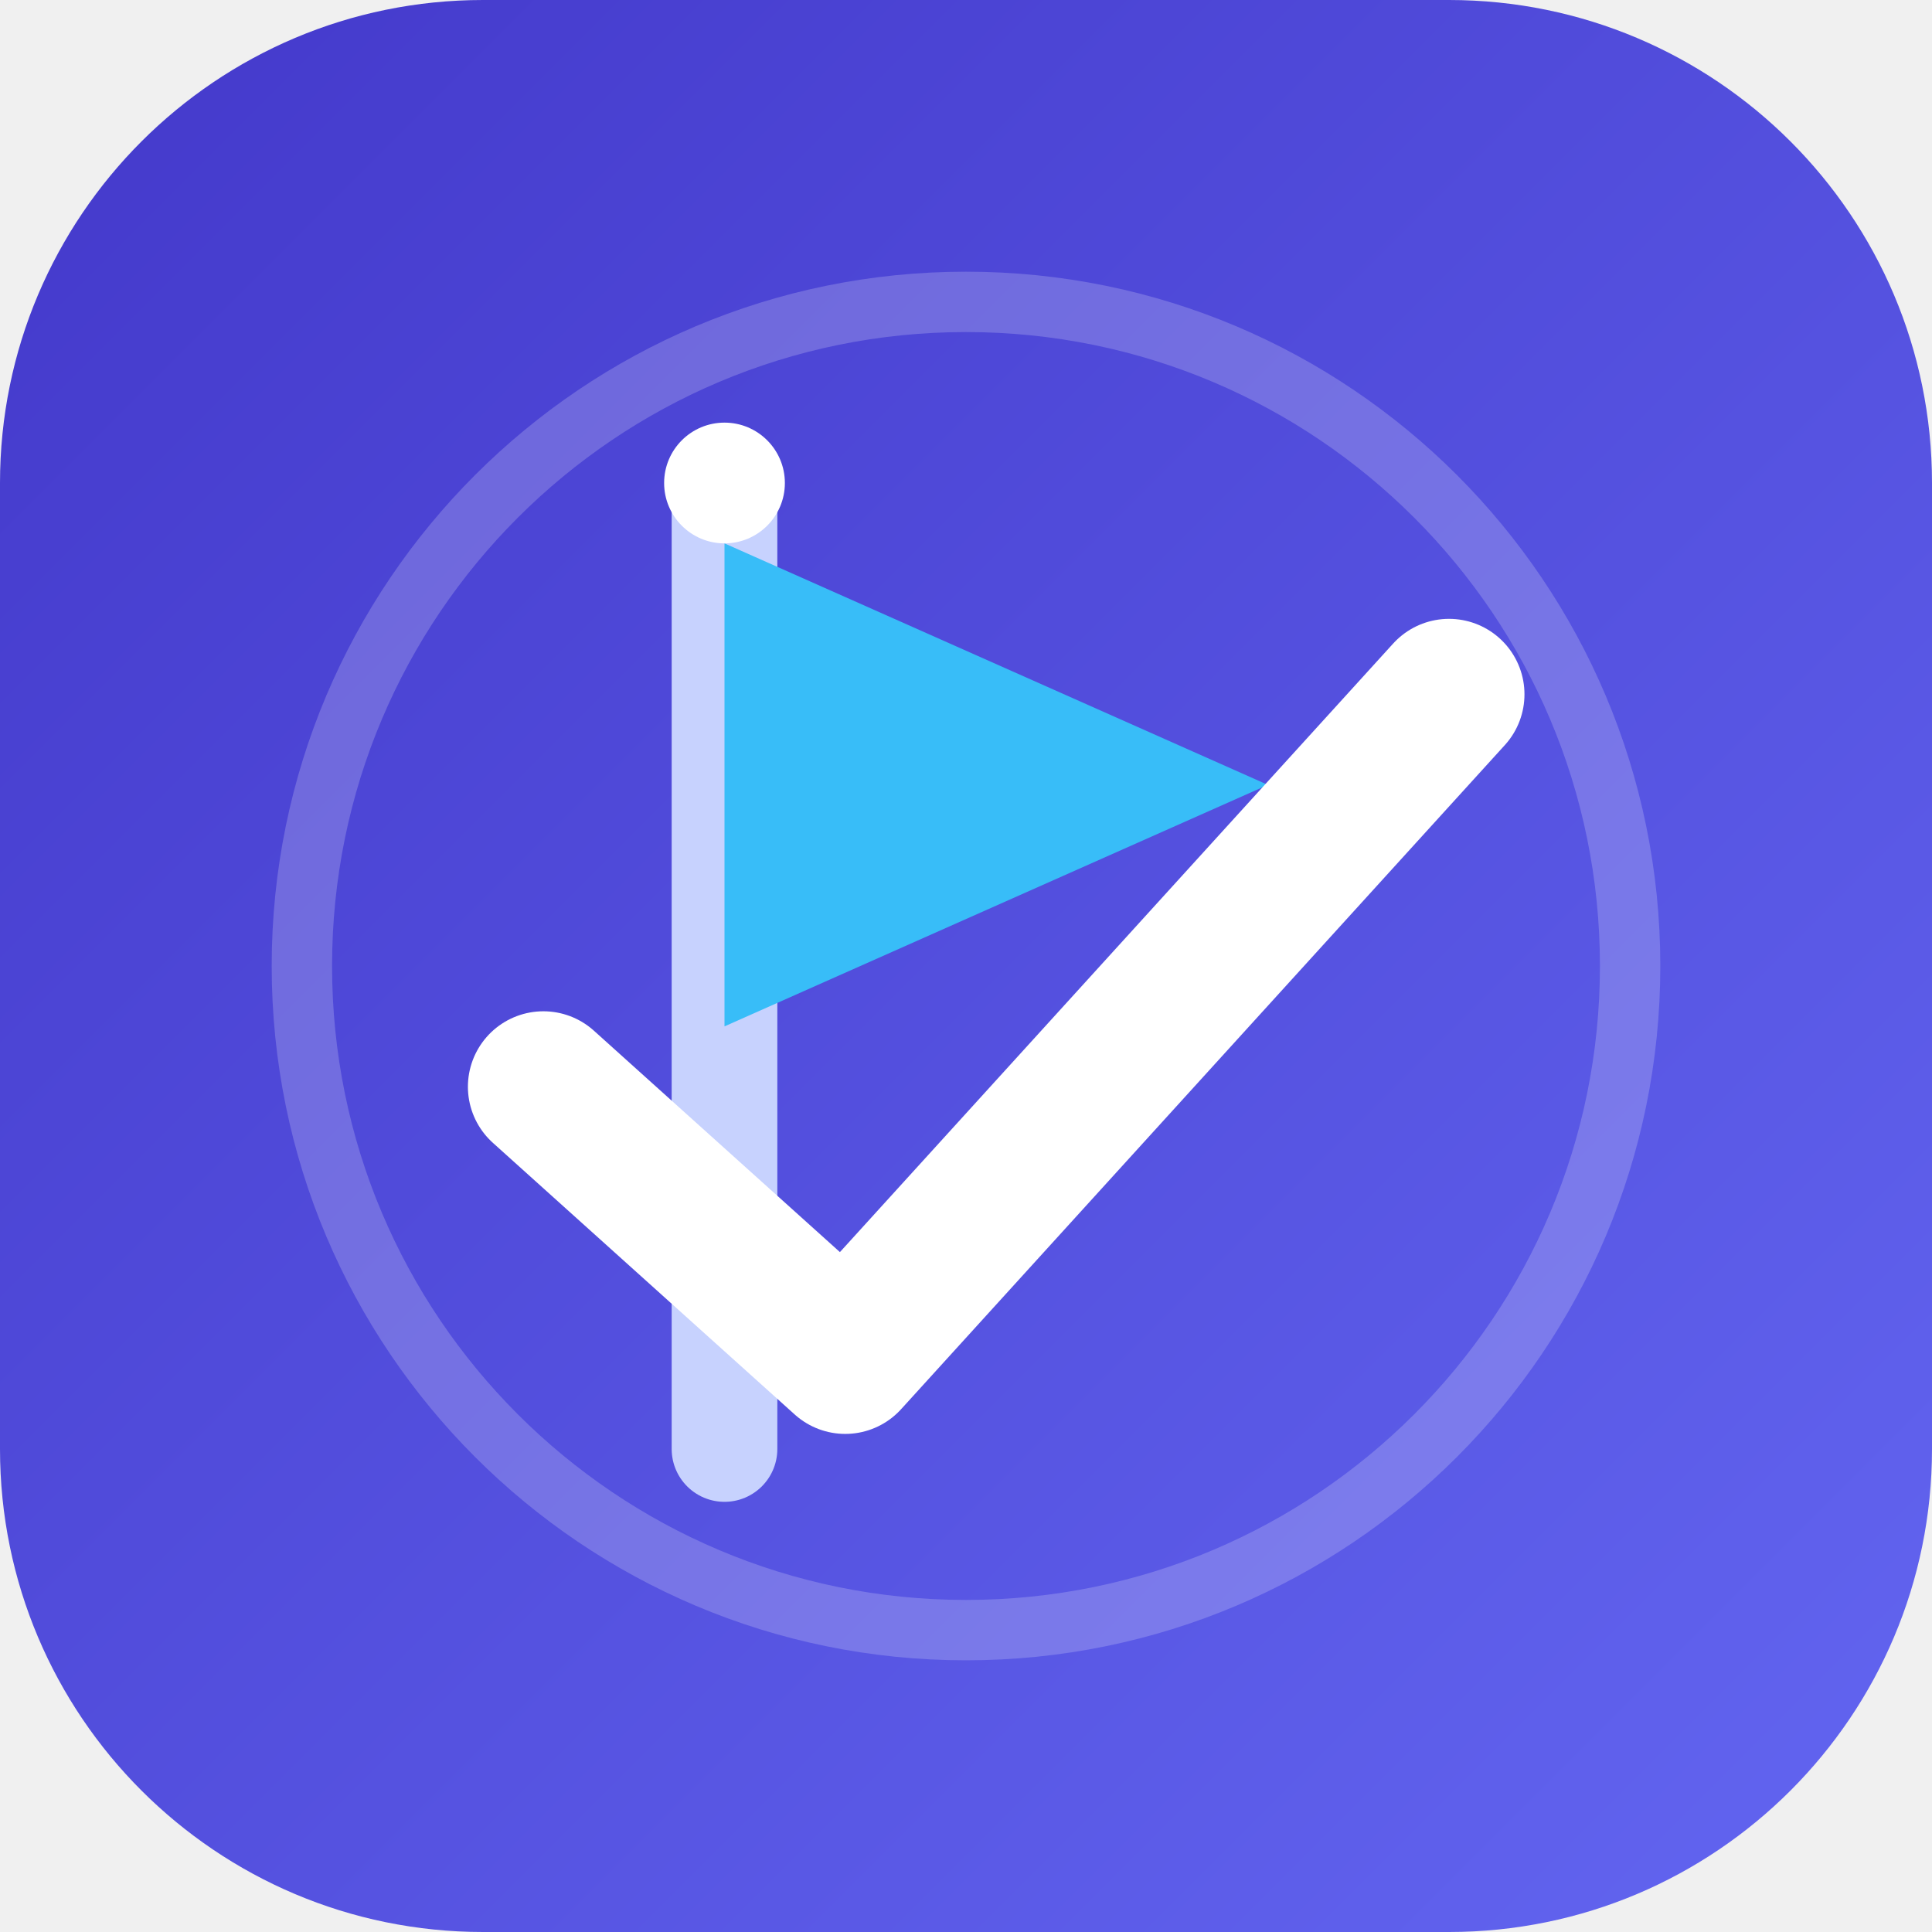
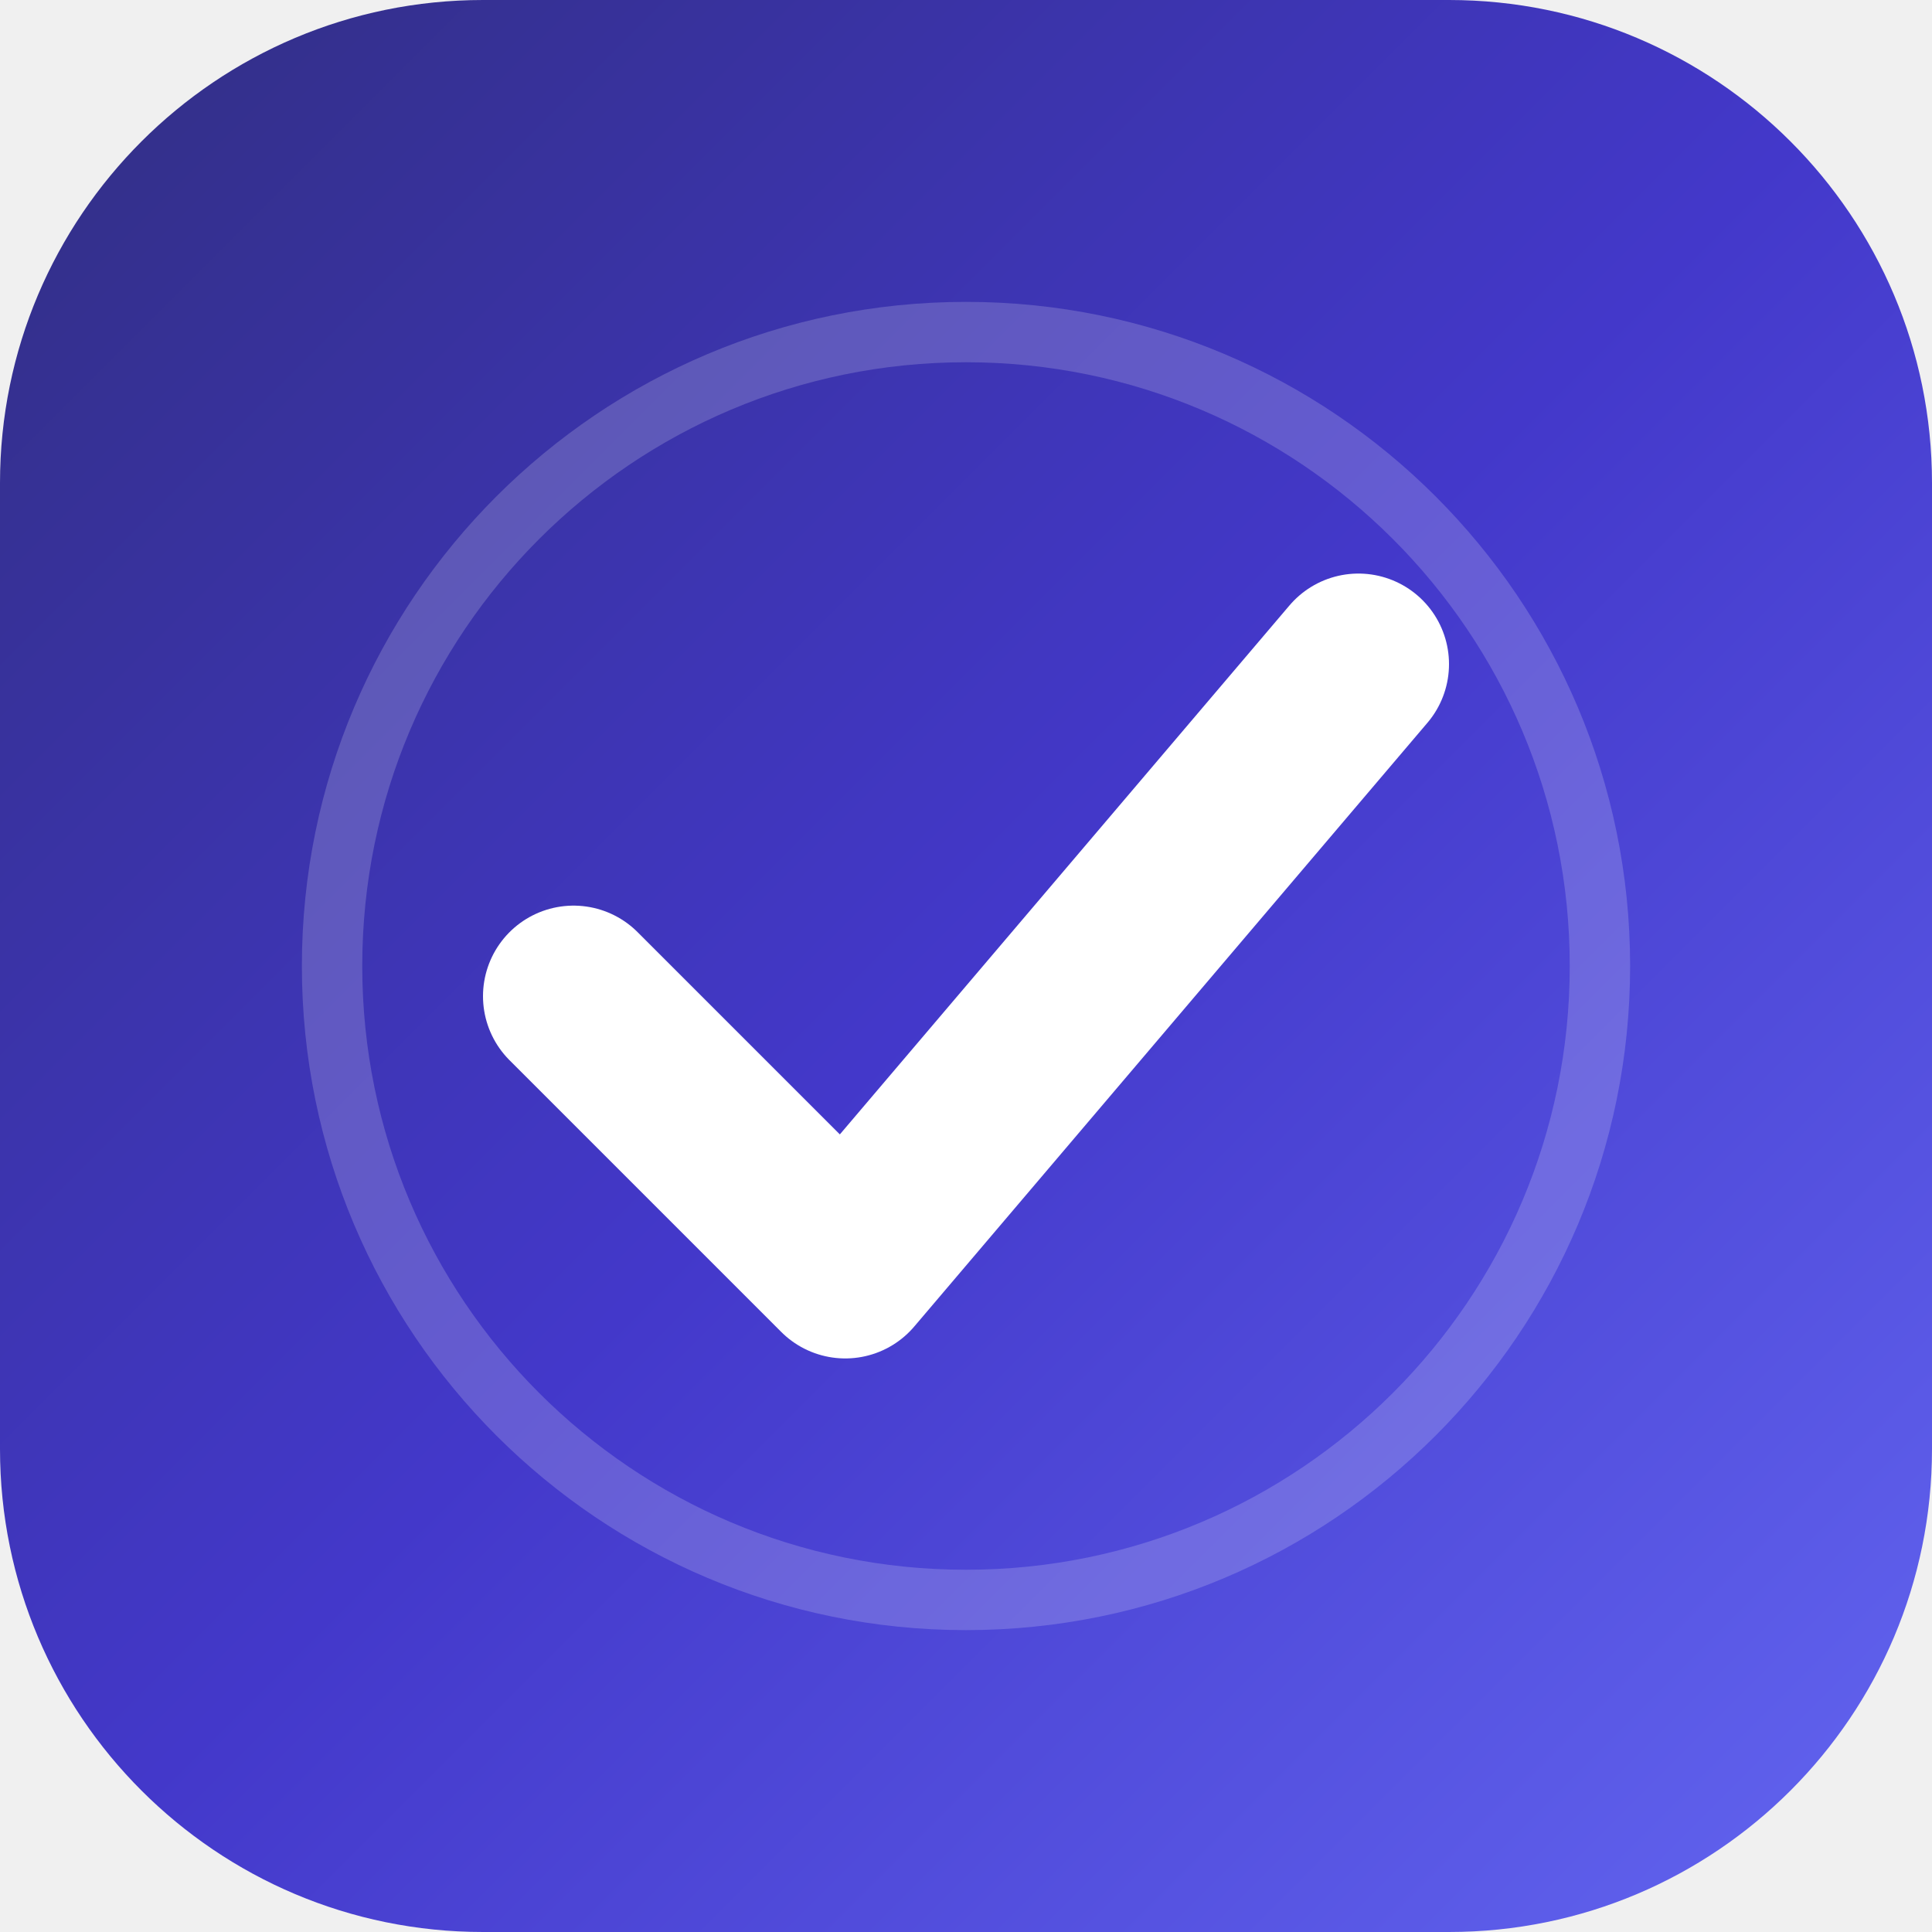
<svg xmlns="http://www.w3.org/2000/svg" viewBox="0 0 64 64" width="100%" height="100%">
  <defs>
    <linearGradient id="favBg" x1="0%" y1="0%" x2="100%" y2="100%">
-       <stop offset="0%" stop-color="#4338ca" />
+       <stop offset="0%" stop-color="#312e81" />
+       <stop offset="50%" stop-color="#4338ca" />
      <stop offset="100%" stop-color="#6366f1" />
    </linearGradient>
  </defs>
  <rect width="64" height="64" rx="16" fill="url(#favBg)" />
-   <circle cx="32" cy="32" r="22" stroke="rgba(255,255,255,0.2)" stroke-width="2" fill="none" />
-   <path d="M24 16 L24 48" stroke="#c7d2fe" stroke-width="3.5" stroke-linecap="round" />
-   <path d="M24 18 L42 26 L24 34 Z" fill="#38bdf8" />
-   <path d="M18 36 L28 45 L48 23" fill="none" stroke="#ffffff" stroke-width="5" stroke-linecap="round" stroke-linejoin="round" />
-   <circle cx="24" cy="16" r="2" fill="#ffffff" />
+   <circle cx="32" cy="32" r="21" stroke="rgba(255,255,255,0.18)" stroke-width="2" fill="none" />
+   <path d="M19 33 L28 42 L45 22" fill="none" stroke="#ffffff" stroke-width="6" stroke-linecap="round" stroke-linejoin="round" />
</svg>
